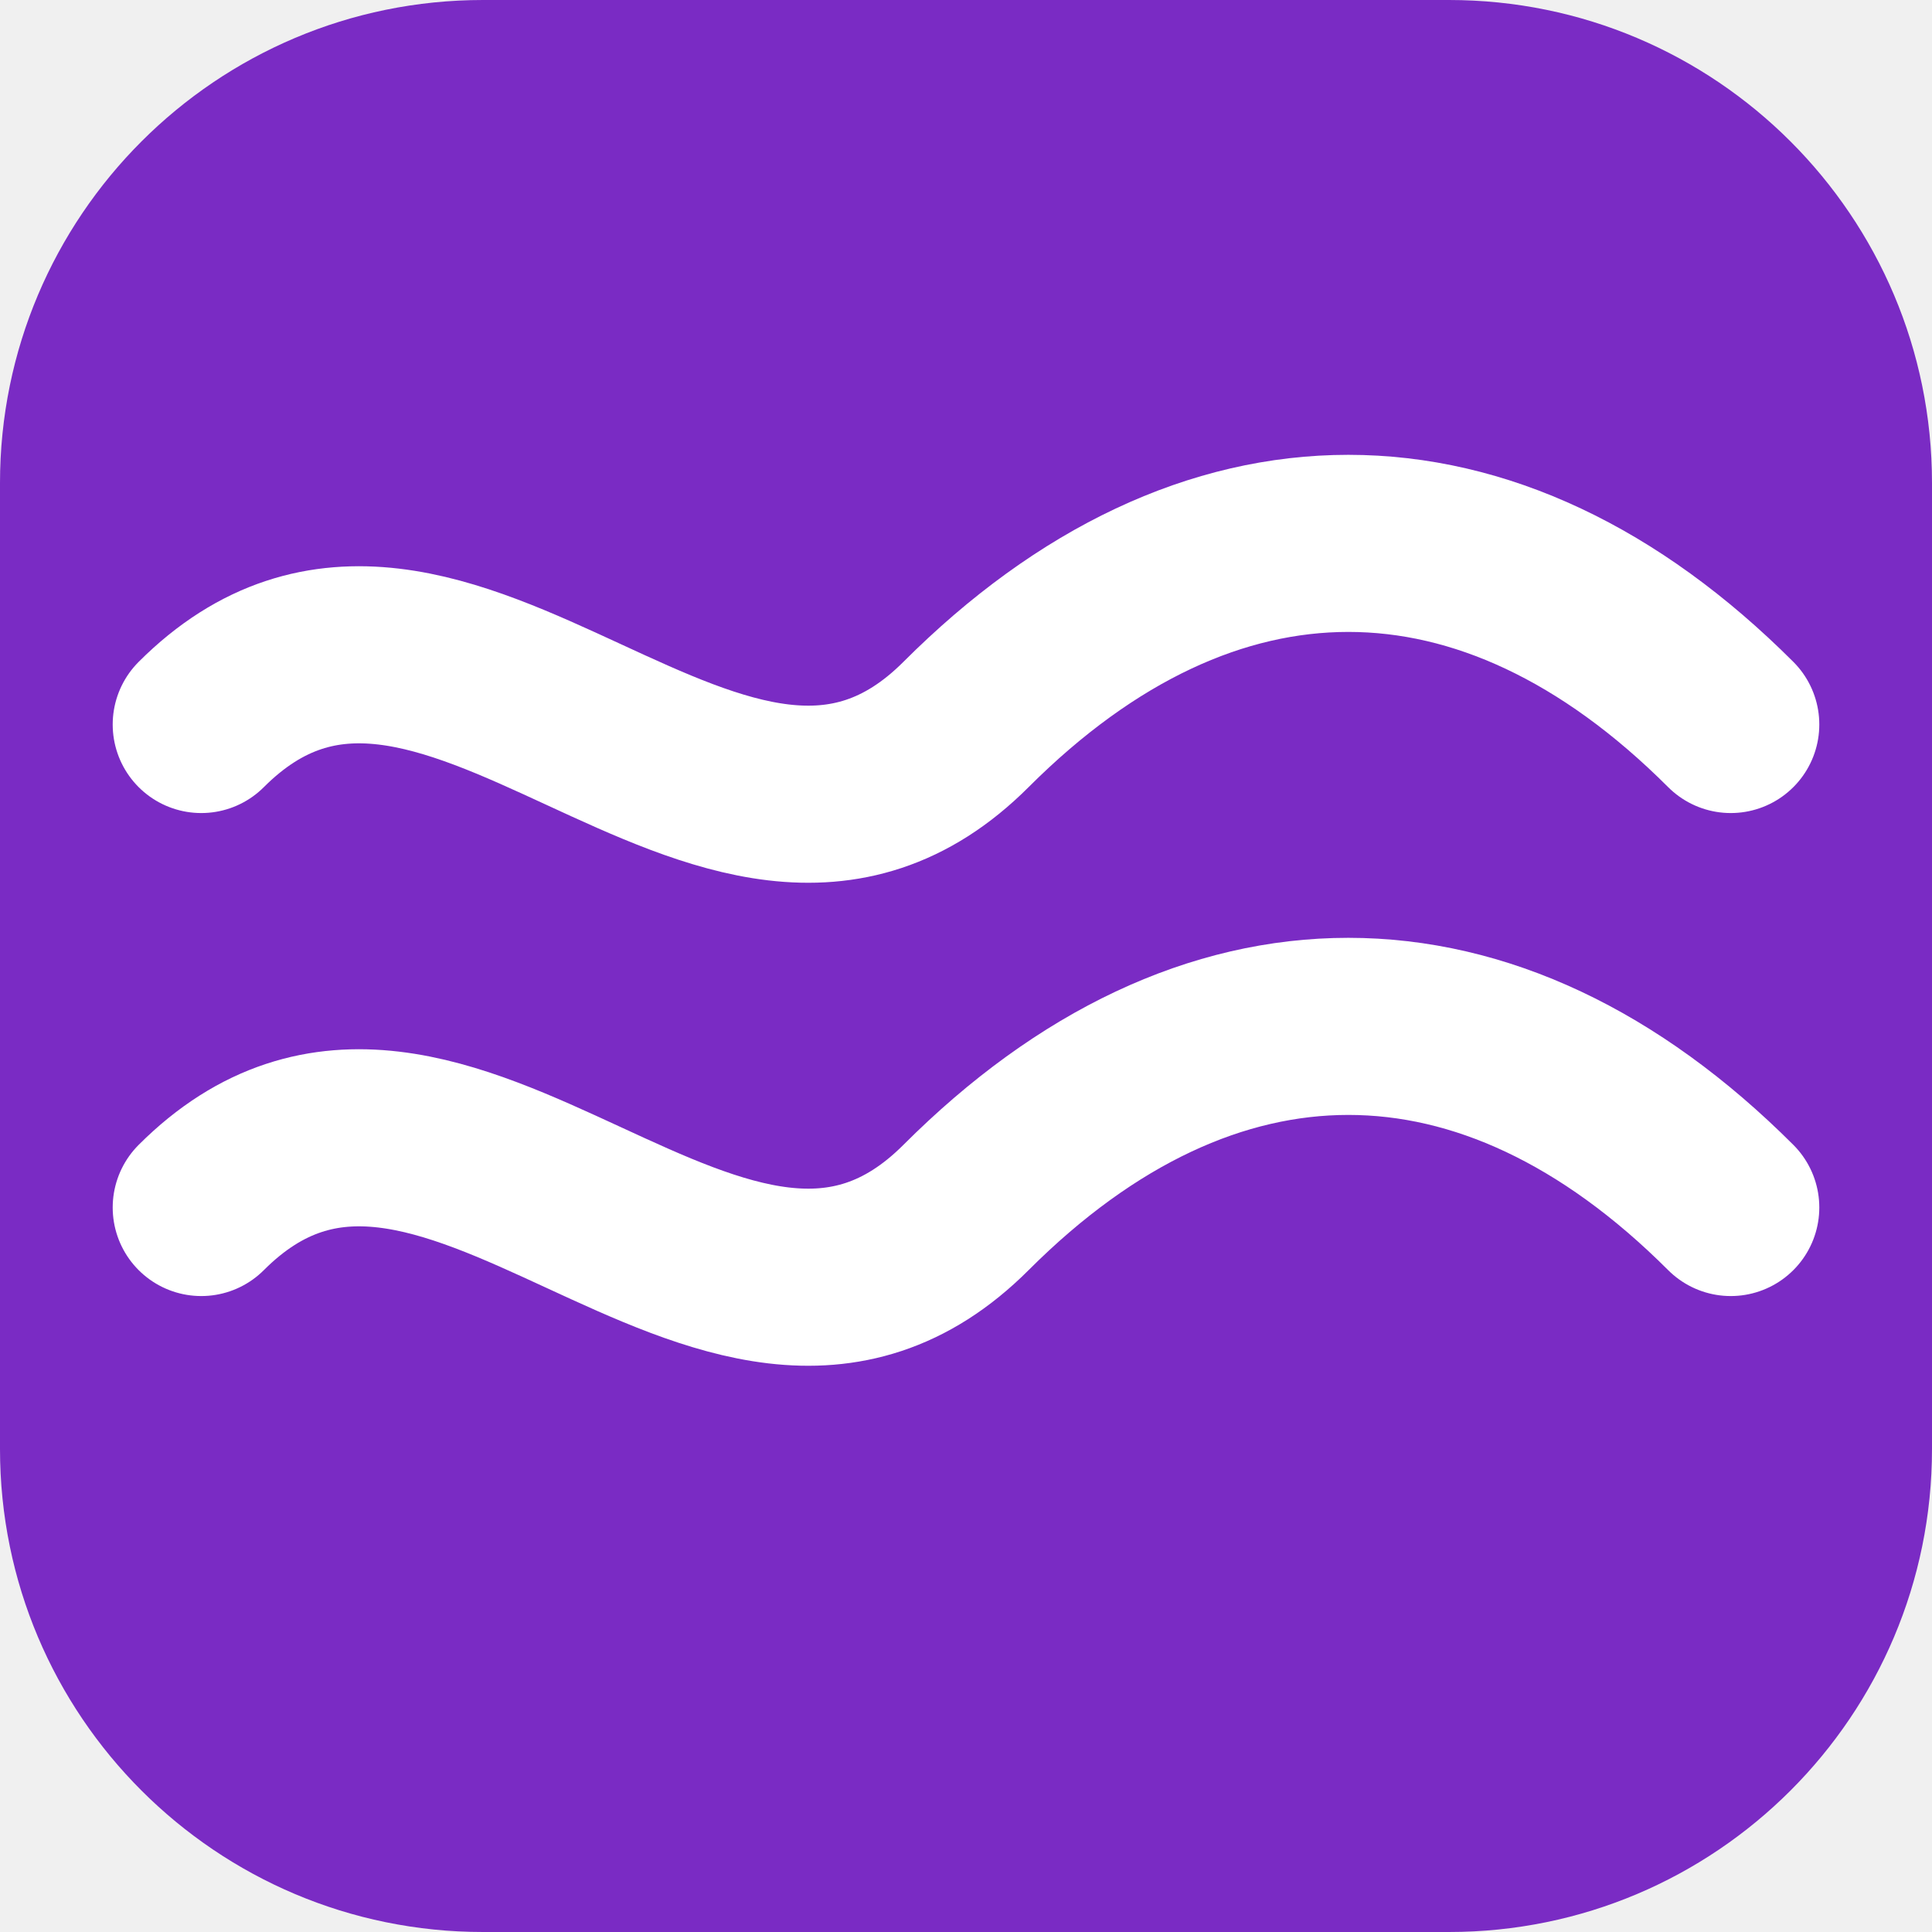
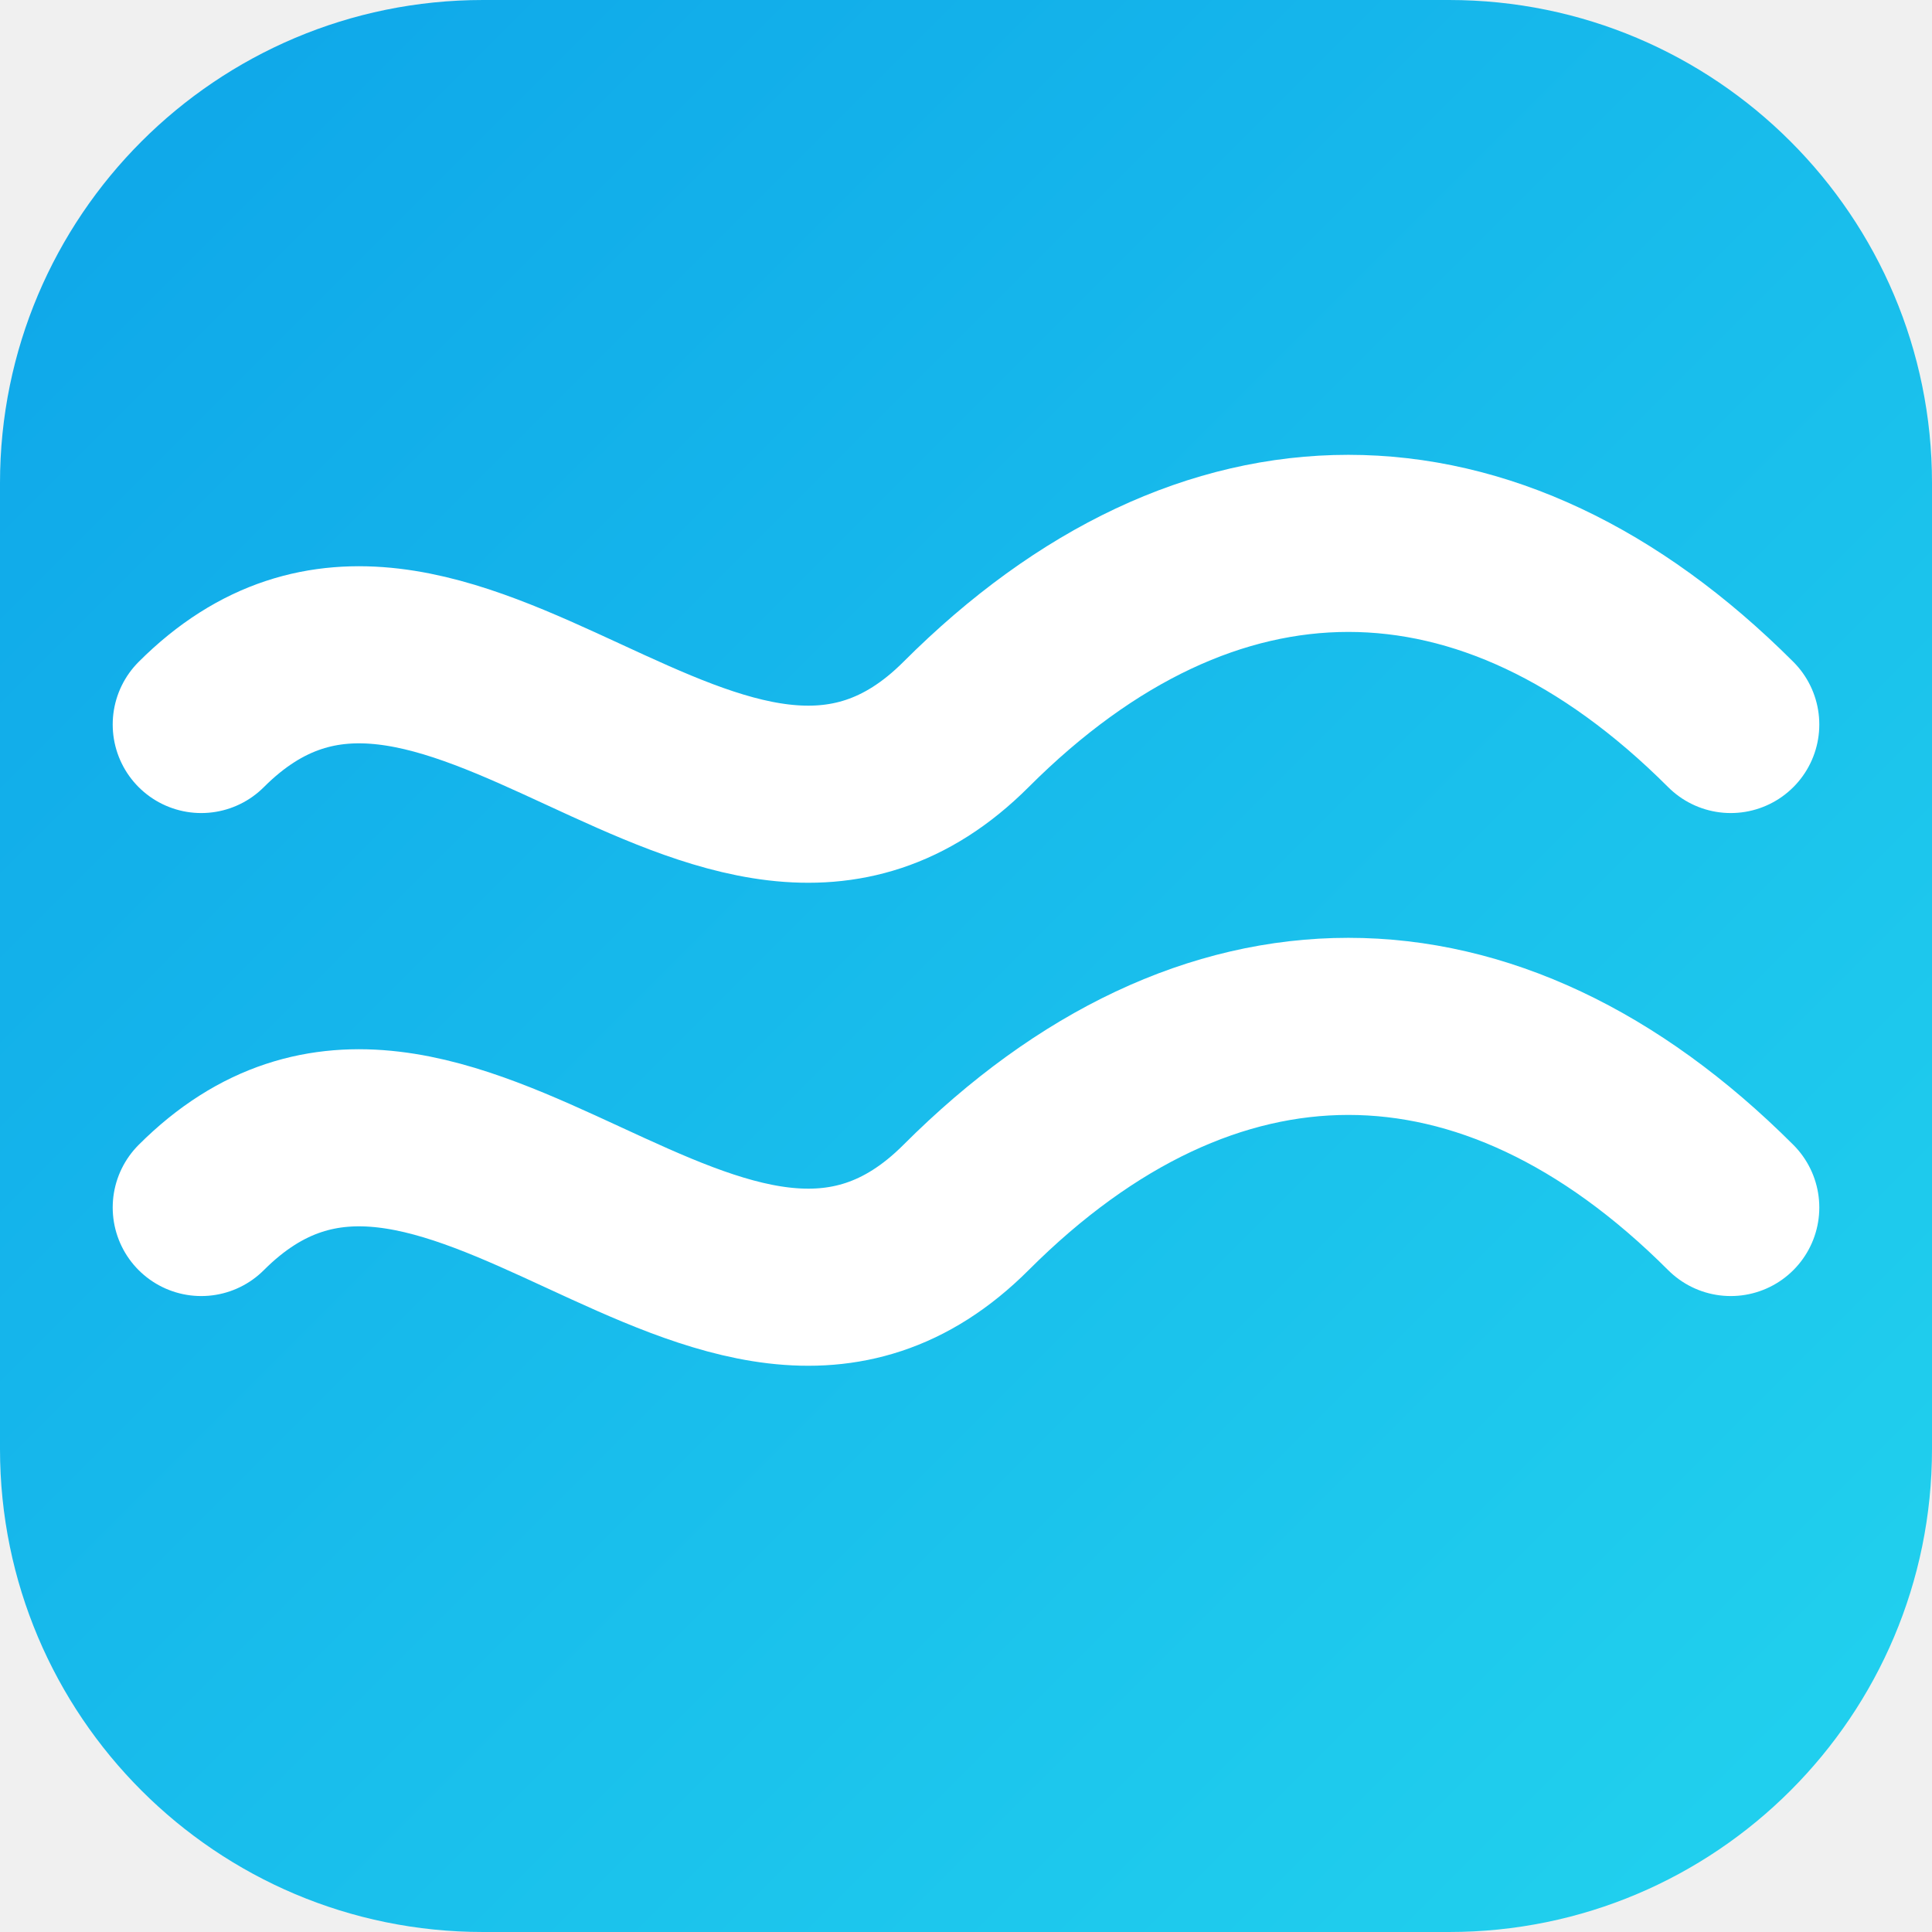
<svg xmlns="http://www.w3.org/2000/svg" viewBox="0 0 24 24" width="64" height="64">
-   <rect width="24" height="24" rx="6" fill="#7A2BC4" />
+   <defs>
+     <linearGradient id="wvg" x1="0" y1="0" x2="1" y2="1">
+       <stop offset="0" stop-color="#0EA5E9" />
+       <stop offset="1" stop-color="#22D3EE" />
+     </linearGradient>
+   </defs>
+   <rect width="24" height="24" rx="6" fill="url(#wvg)" />
  <g fill="none" stroke="#ffffff" stroke-width="2.2" stroke-linecap="round" stroke-linejoin="round">
    <path d="M2.5 9 c 3 -3 6.5 3 9.5 0 s 6.5 -3 9.5 0" />
    <path d="M2.5 15 c 3 -3 6.5 3 9.5 0 s 6.5 -3 9.5 0" />
  </g>
</svg>
